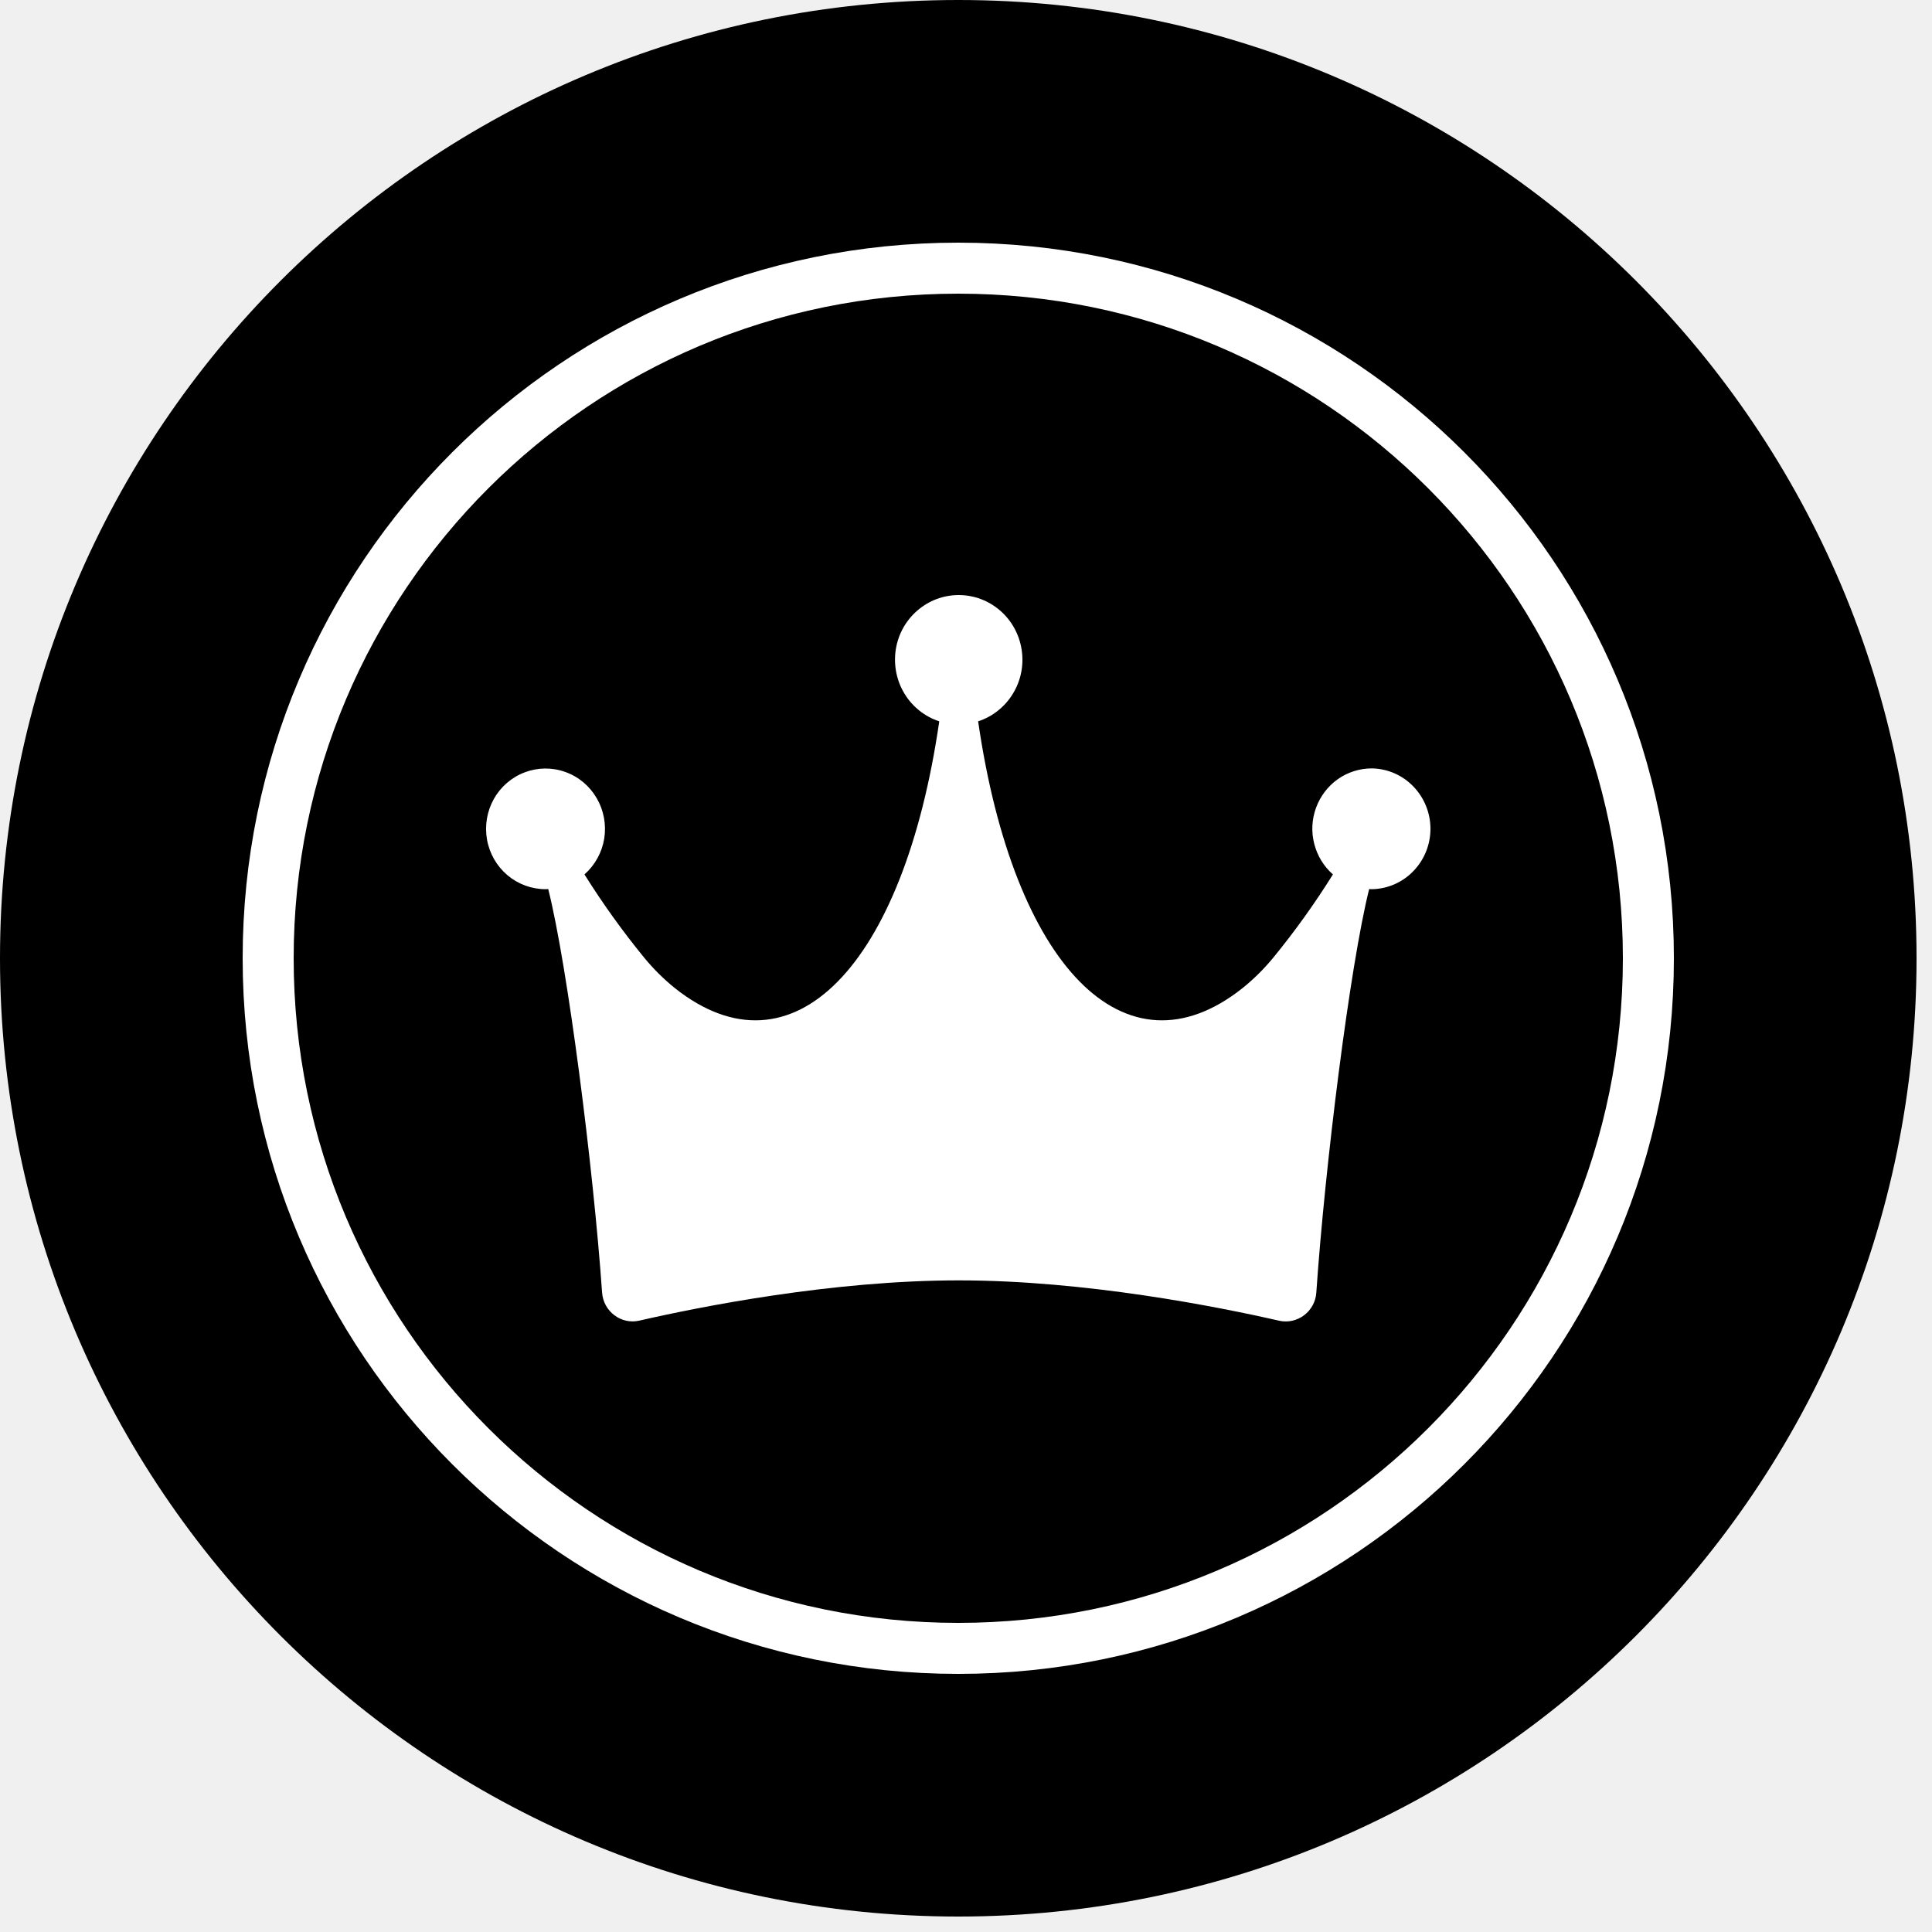
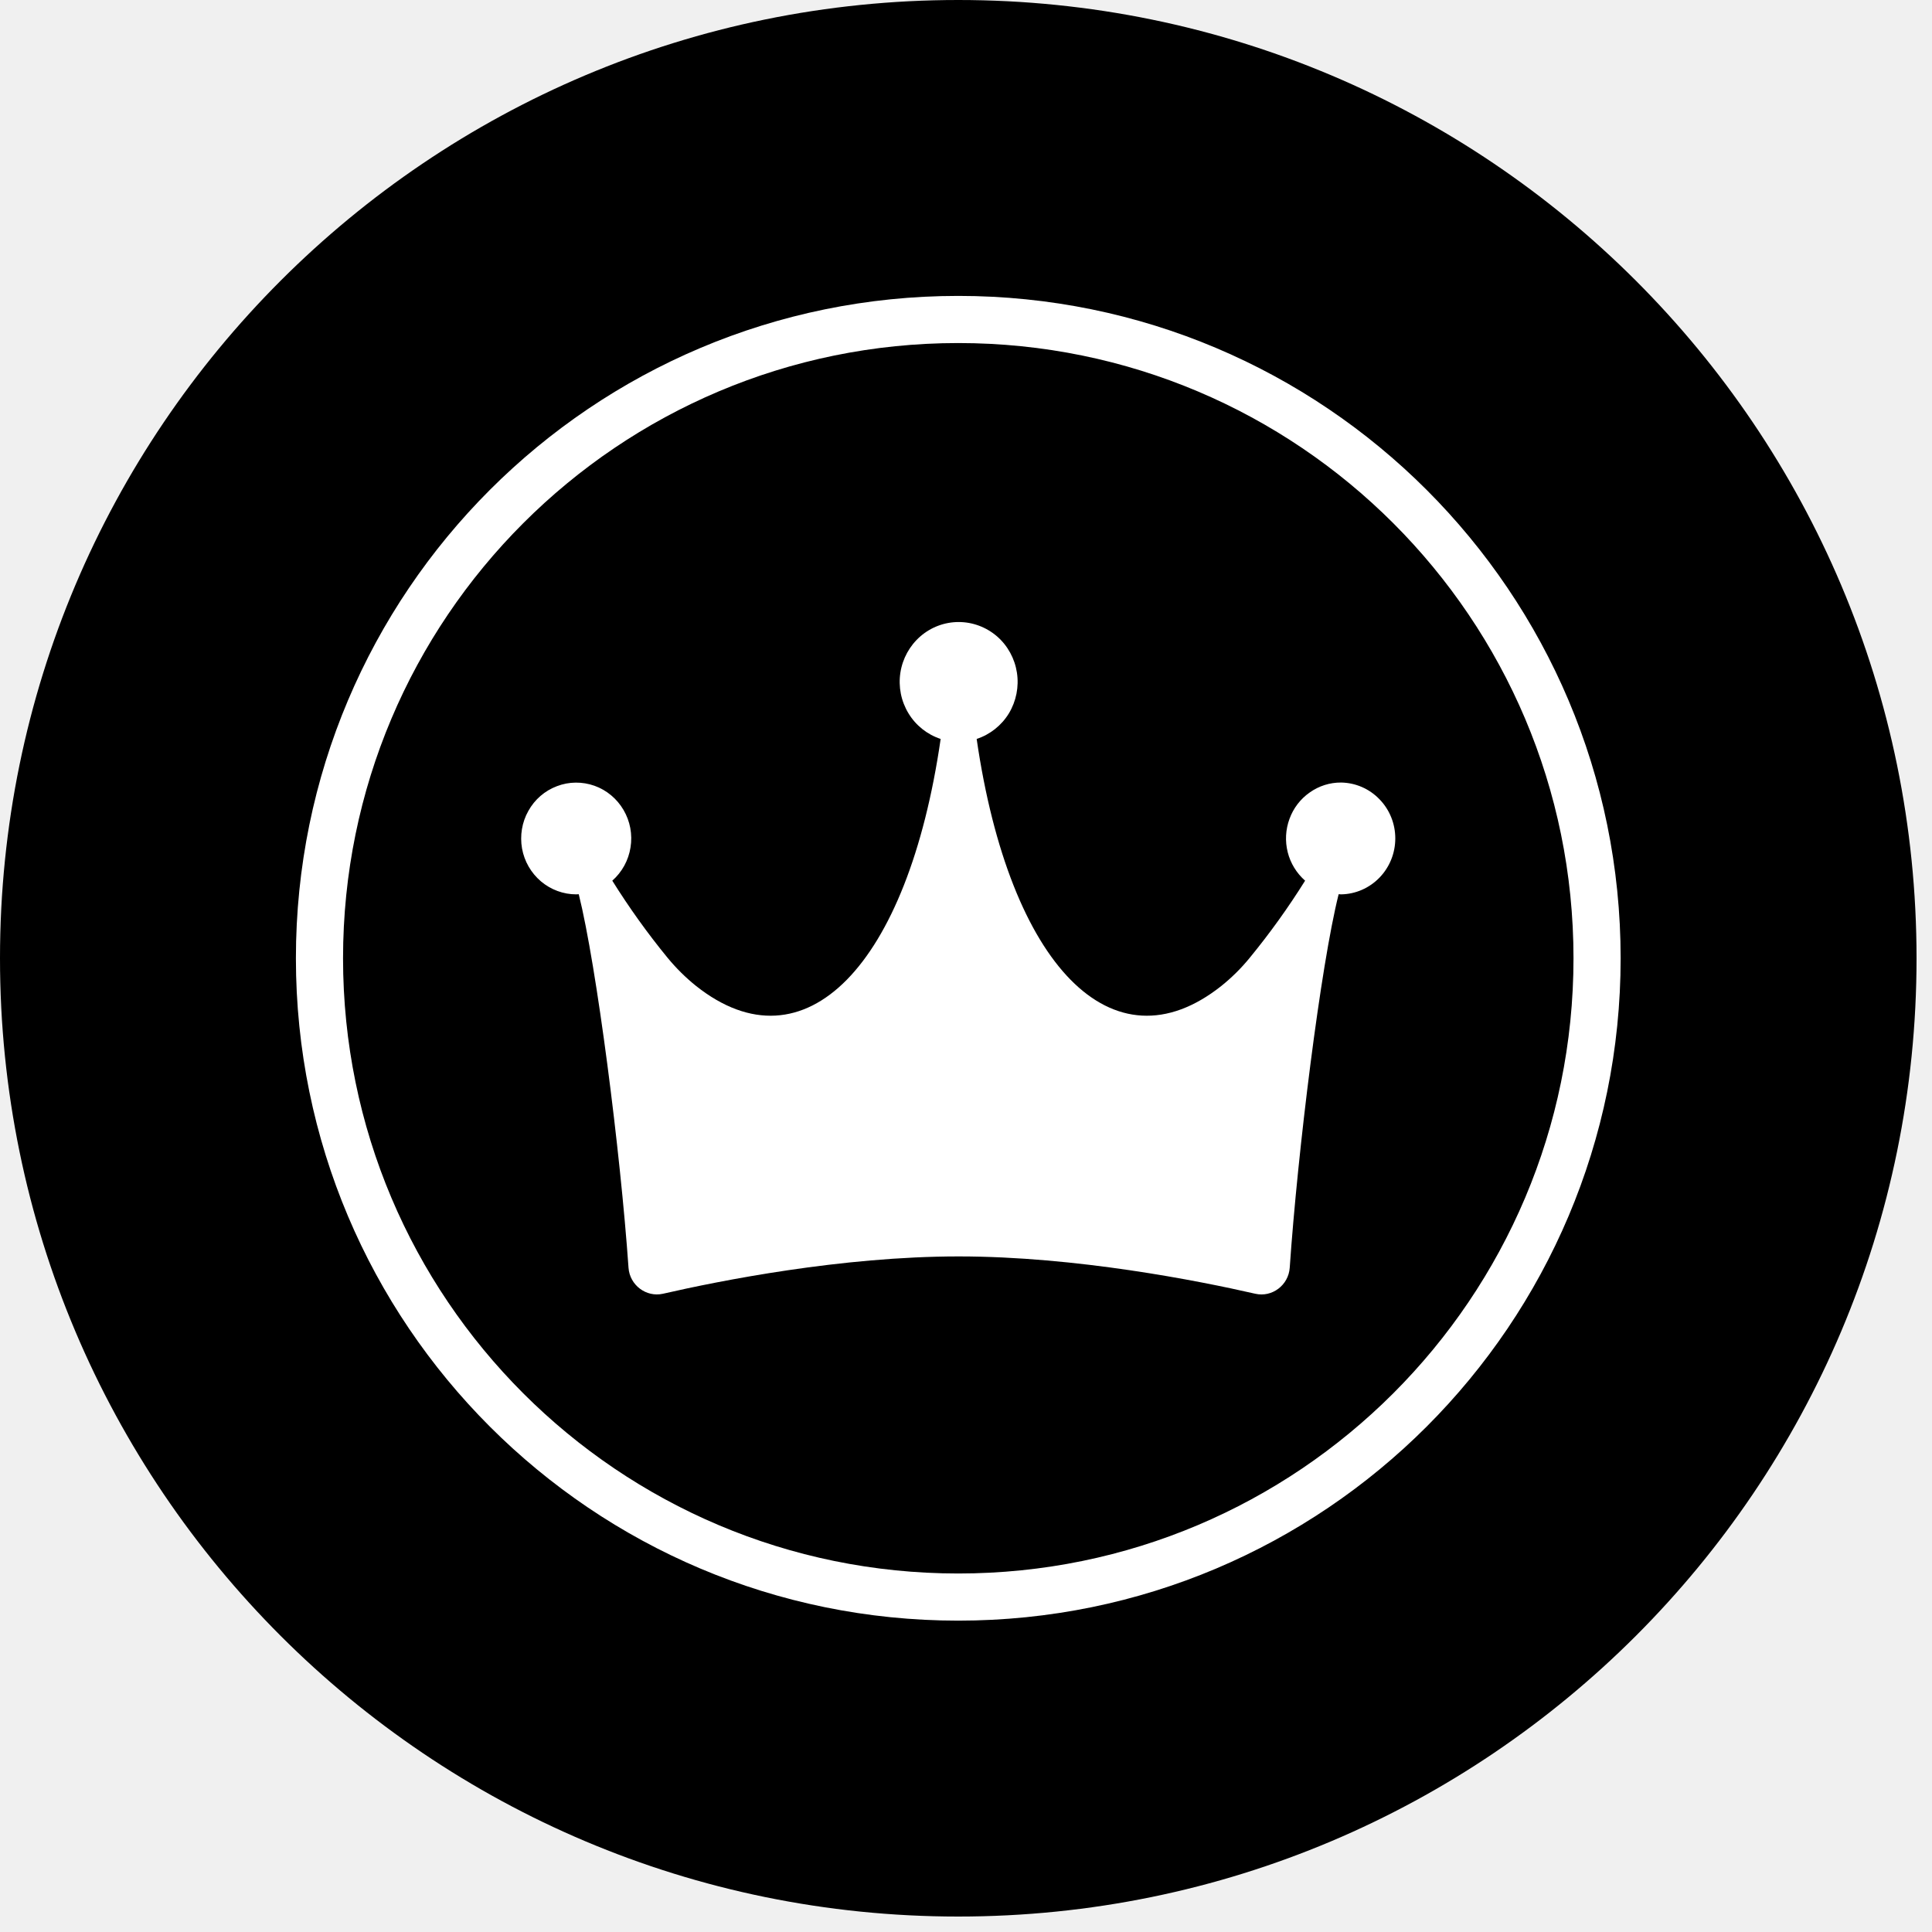
<svg xmlns="http://www.w3.org/2000/svg" width="100%" height="100%" viewBox="0 0 25 25" version="1.1" xml:space="preserve" style="fill-rule:evenodd;clip-rule:evenodd;">
  <g>
    <circle cx="12.4" cy="12.4" r="12.4" />
    <g>
-       <path d="M12.4,21.33c4.931,0 8.93,-3.999 8.93,-8.93c0,-4.932 -3.999,-8.93 -8.93,-8.93c-4.932,0 -8.93,3.998 -8.93,8.93c0,4.931 3.998,8.93 8.93,8.93Z" style="fill:none;fill-rule:nonzero;stroke:#fff;stroke-width:0.66px;" />
-       <path d="M17.752,9.943c-0.157,0 -0.311,0.048 -0.44,0.139c-0.129,0.091 -0.227,0.22 -0.282,0.369c-0.055,0.15 -0.064,0.313 -0.024,0.467c0.039,0.154 0.123,0.293 0.242,0.397c-0.234,0.375 -0.492,0.735 -0.771,1.076c-0.12,0.146 -0.254,0.279 -0.401,0.397c-1.517,1.202 -2.959,-0.284 -3.419,-3.454c0.187,-0.061 0.347,-0.188 0.45,-0.358c0.104,-0.17 0.144,-0.371 0.113,-0.569c-0.03,-0.197 -0.129,-0.377 -0.278,-0.506c-0.15,-0.13 -0.34,-0.201 -0.536,-0.201c-0.197,0 -0.387,0.071 -0.536,0.201c-0.15,0.129 -0.249,0.309 -0.279,0.506c-0.03,0.198 0.01,0.399 0.113,0.569c0.103,0.17 0.263,0.297 0.45,0.358c-0.46,3.17 -1.902,4.656 -3.419,3.454c-0.146,-0.118 -0.281,-0.251 -0.4,-0.397c-0.28,-0.342 -0.537,-0.701 -0.772,-1.076c0.136,-0.12 0.227,-0.285 0.256,-0.465c0.028,-0.181 -0.006,-0.366 -0.099,-0.524c-0.092,-0.157 -0.235,-0.277 -0.406,-0.337c-0.17,-0.061 -0.356,-0.059 -0.524,0.005c-0.169,0.064 -0.311,0.186 -0.4,0.345c-0.089,0.16 -0.12,0.345 -0.088,0.526c0.032,0.18 0.126,0.343 0.264,0.46c0.139,0.117 0.313,0.181 0.494,0.181c0.011,0 0.023,-0.001 0.034,-0.002c0.252,1.004 0.583,3.597 0.697,5.222c0.017,0.244 0.247,0.417 0.481,0.363c0.791,-0.181 2.496,-0.521 4.134,-0.521c1.64,0 3.353,0.341 4.146,0.522c0.235,0.053 0.465,-0.12 0.481,-0.363c0.111,-1.625 0.433,-4.219 0.684,-5.223c0.012,0 0.023,0.002 0.035,0.002c0.202,-0.003 0.395,-0.087 0.536,-0.233c0.142,-0.146 0.222,-0.343 0.222,-0.548c0,-0.206 -0.08,-0.402 -0.222,-0.549c-0.141,-0.146 -0.334,-0.23 -0.536,-0.233Z" style="fill:#fff;fill-rule:nonzero;" />
+       <path d="M12.4,20.666c4.565,0 8.266,-3.701 8.266,-8.266c0,-4.566 -3.701,-8.266 -8.266,-8.266c-4.566,0 -8.266,3.7 -8.266,8.266c0,4.565 3.7,8.266 8.266,8.266Z" style="fill:none;fill-rule:nonzero;stroke:#fff;stroke-width:0.61px;" />
+       <path d="M17.354,10.126c-0.146,-0.001 -0.288,0.044 -0.407,0.129c-0.12,0.084 -0.211,0.203 -0.261,0.341c-0.051,0.138 -0.059,0.289 -0.023,0.432c0.036,0.143 0.115,0.271 0.225,0.368c-0.217,0.347 -0.456,0.68 -0.715,0.996c-0.11,0.135 -0.234,0.258 -0.37,0.367c-1.404,1.113 -2.739,-0.262 -3.165,-3.197c0.173,-0.057 0.321,-0.174 0.417,-0.331c0.095,-0.158 0.132,-0.344 0.104,-0.527c-0.028,-0.182 -0.119,-0.349 -0.257,-0.469c-0.139,-0.12 -0.315,-0.186 -0.497,-0.186c-0.182,0 -0.358,0.066 -0.496,0.186c-0.138,0.12 -0.23,0.287 -0.258,0.469c-0.028,0.183 0.009,0.369 0.105,0.527c0.095,0.157 0.243,0.274 0.416,0.331c-0.425,2.935 -1.76,4.31 -3.164,3.197c-0.136,-0.109 -0.26,-0.232 -0.371,-0.367c-0.259,-0.316 -0.497,-0.649 -0.714,-0.996c0.126,-0.111 0.21,-0.264 0.236,-0.431c0.027,-0.167 -0.005,-0.339 -0.091,-0.485c-0.085,-0.145 -0.218,-0.256 -0.375,-0.312c-0.158,-0.056 -0.33,-0.055 -0.486,0.005c-0.157,0.059 -0.288,0.172 -0.37,0.32c-0.083,0.147 -0.111,0.319 -0.082,0.486c0.03,0.167 0.117,0.317 0.245,0.426c0.128,0.108 0.29,0.168 0.457,0.168c0.011,0 0.021,-0.001 0.032,-0.002c0.232,0.929 0.539,3.329 0.644,4.834c0.016,0.225 0.229,0.385 0.446,0.336c0.733,-0.168 2.31,-0.483 3.826,-0.483c1.518,0 3.104,0.315 3.838,0.483c0.218,0.05 0.43,-0.111 0.446,-0.336c0.103,-1.504 0.4,-3.905 0.633,-4.834c0.011,0 0.021,0.002 0.032,0.002c0.187,-0.003 0.365,-0.081 0.496,-0.216c0.132,-0.136 0.205,-0.318 0.205,-0.508c0,-0.19 -0.073,-0.372 -0.205,-0.507c-0.131,-0.136 -0.309,-0.213 -0.496,-0.216Z" style="fill:#fff;fill-rule:nonzero;" />
    </g>
  </g>
</svg>
